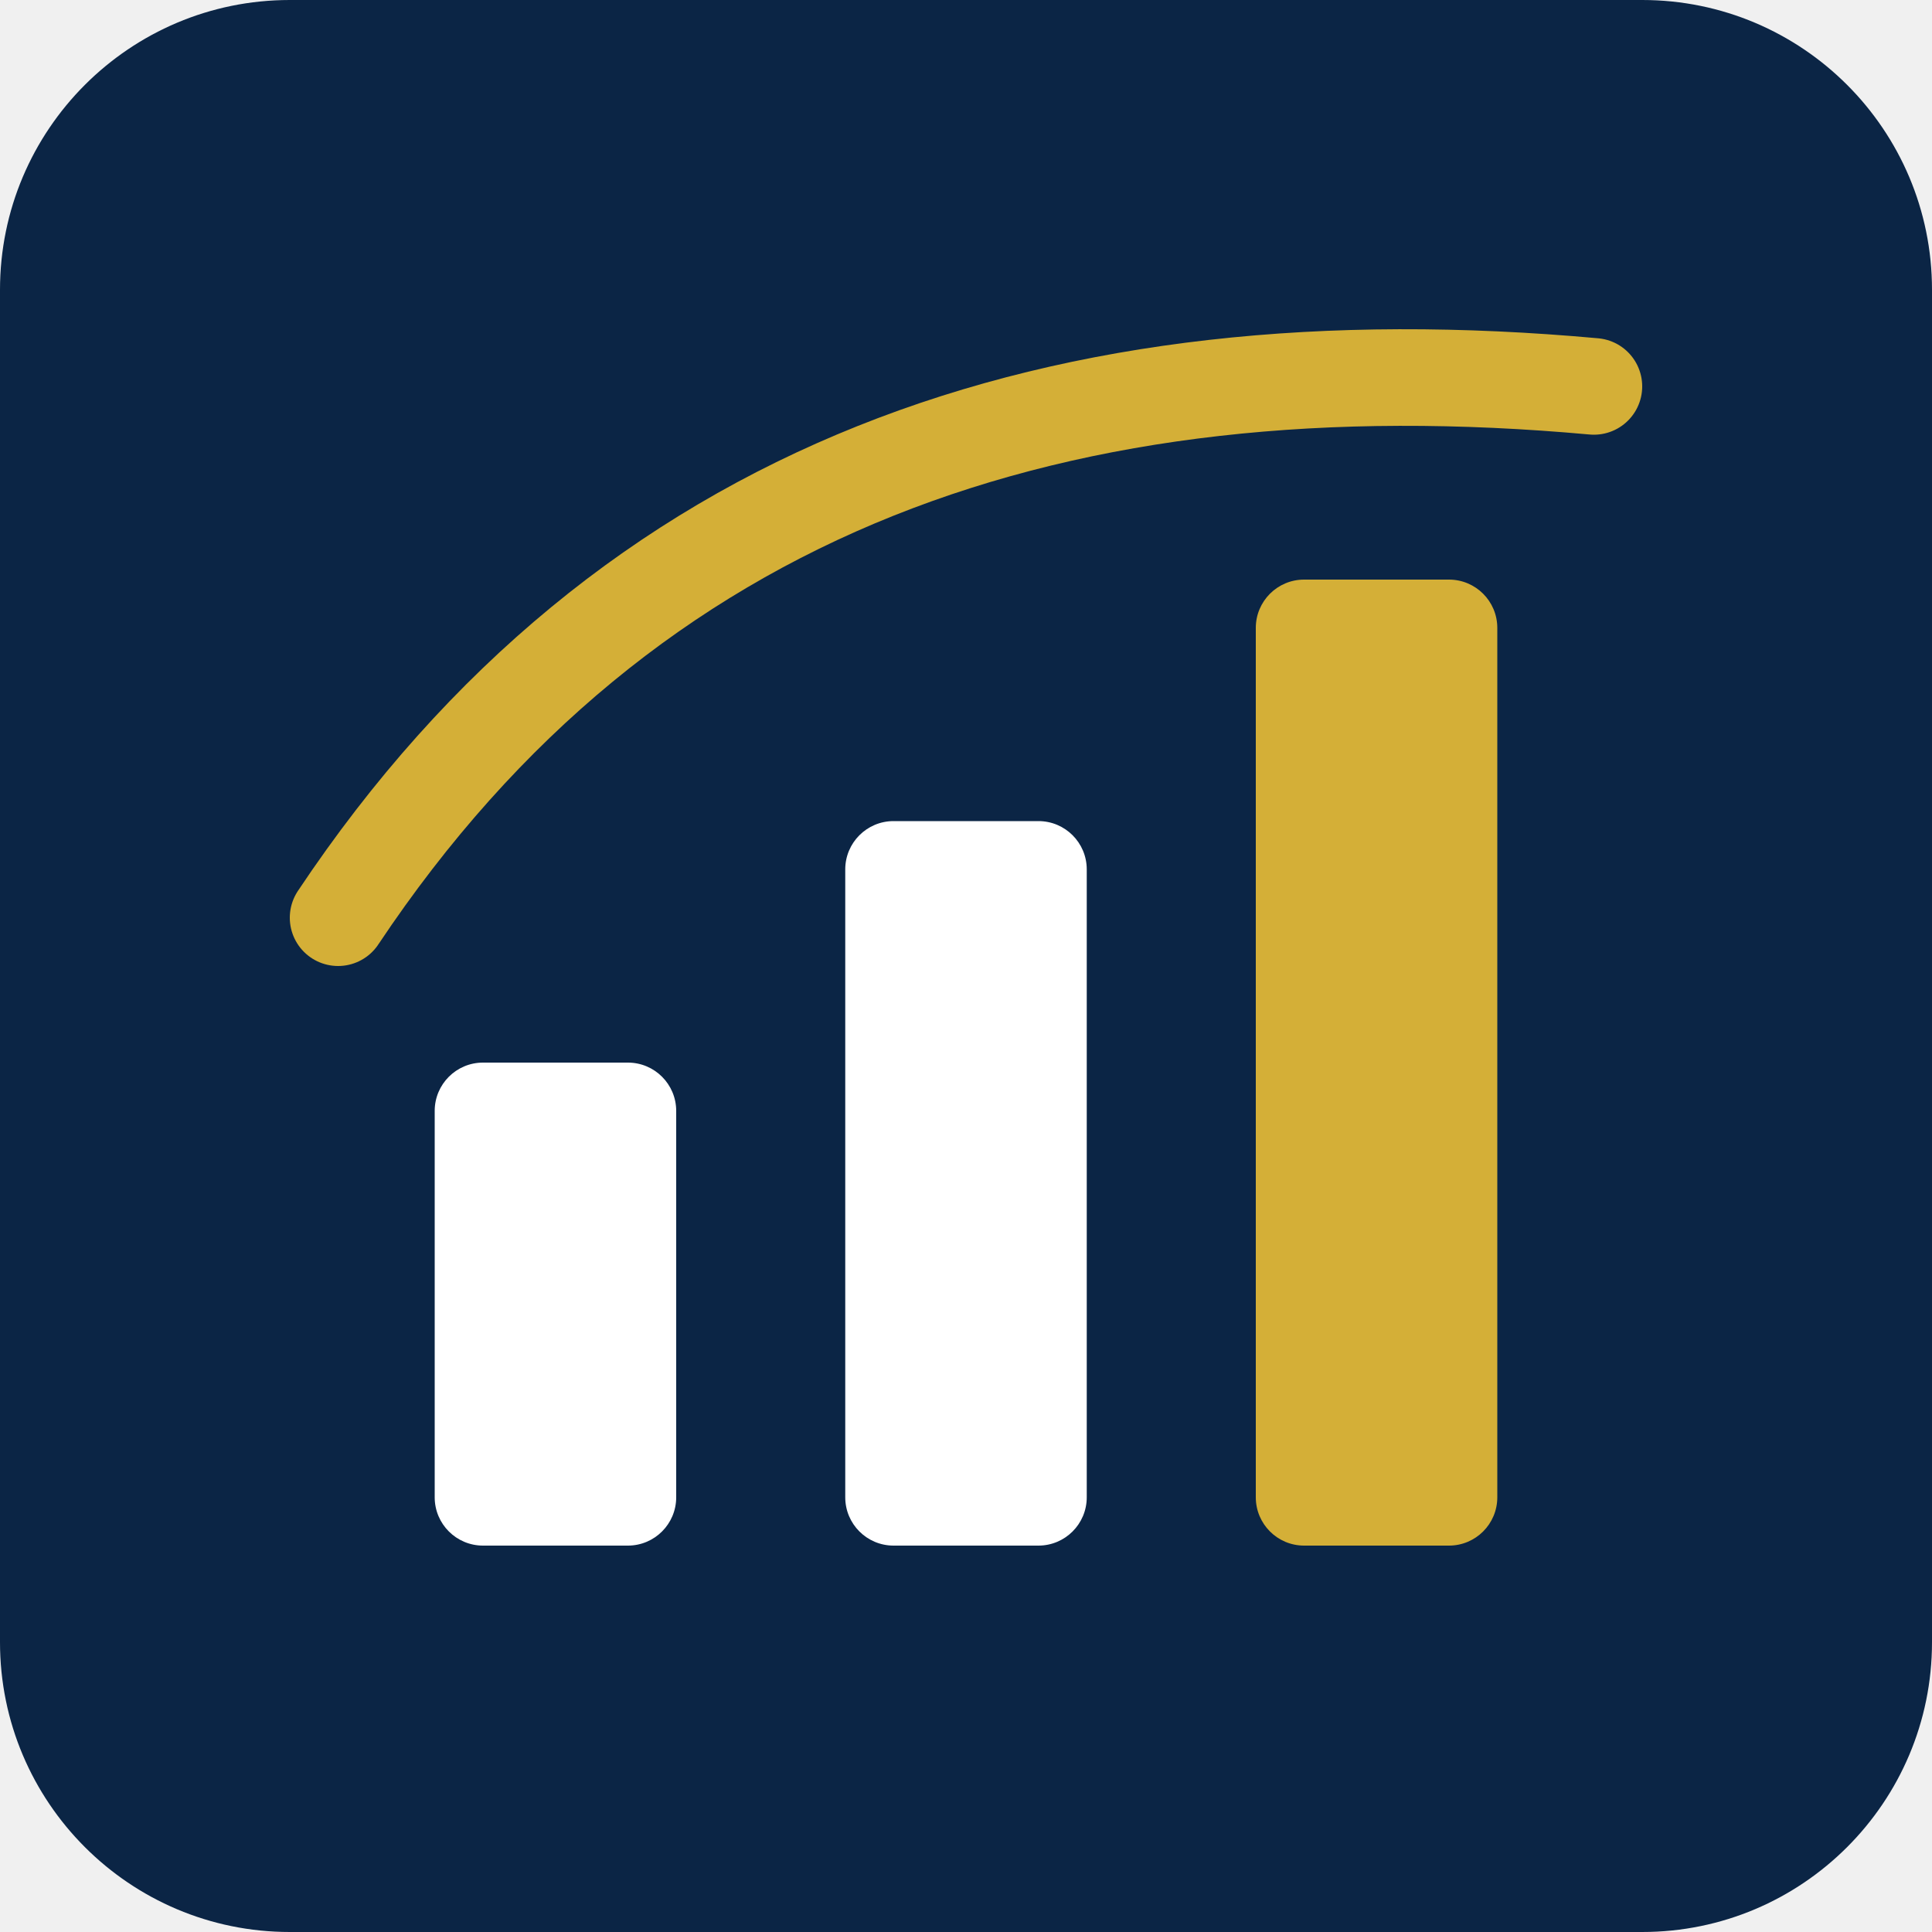
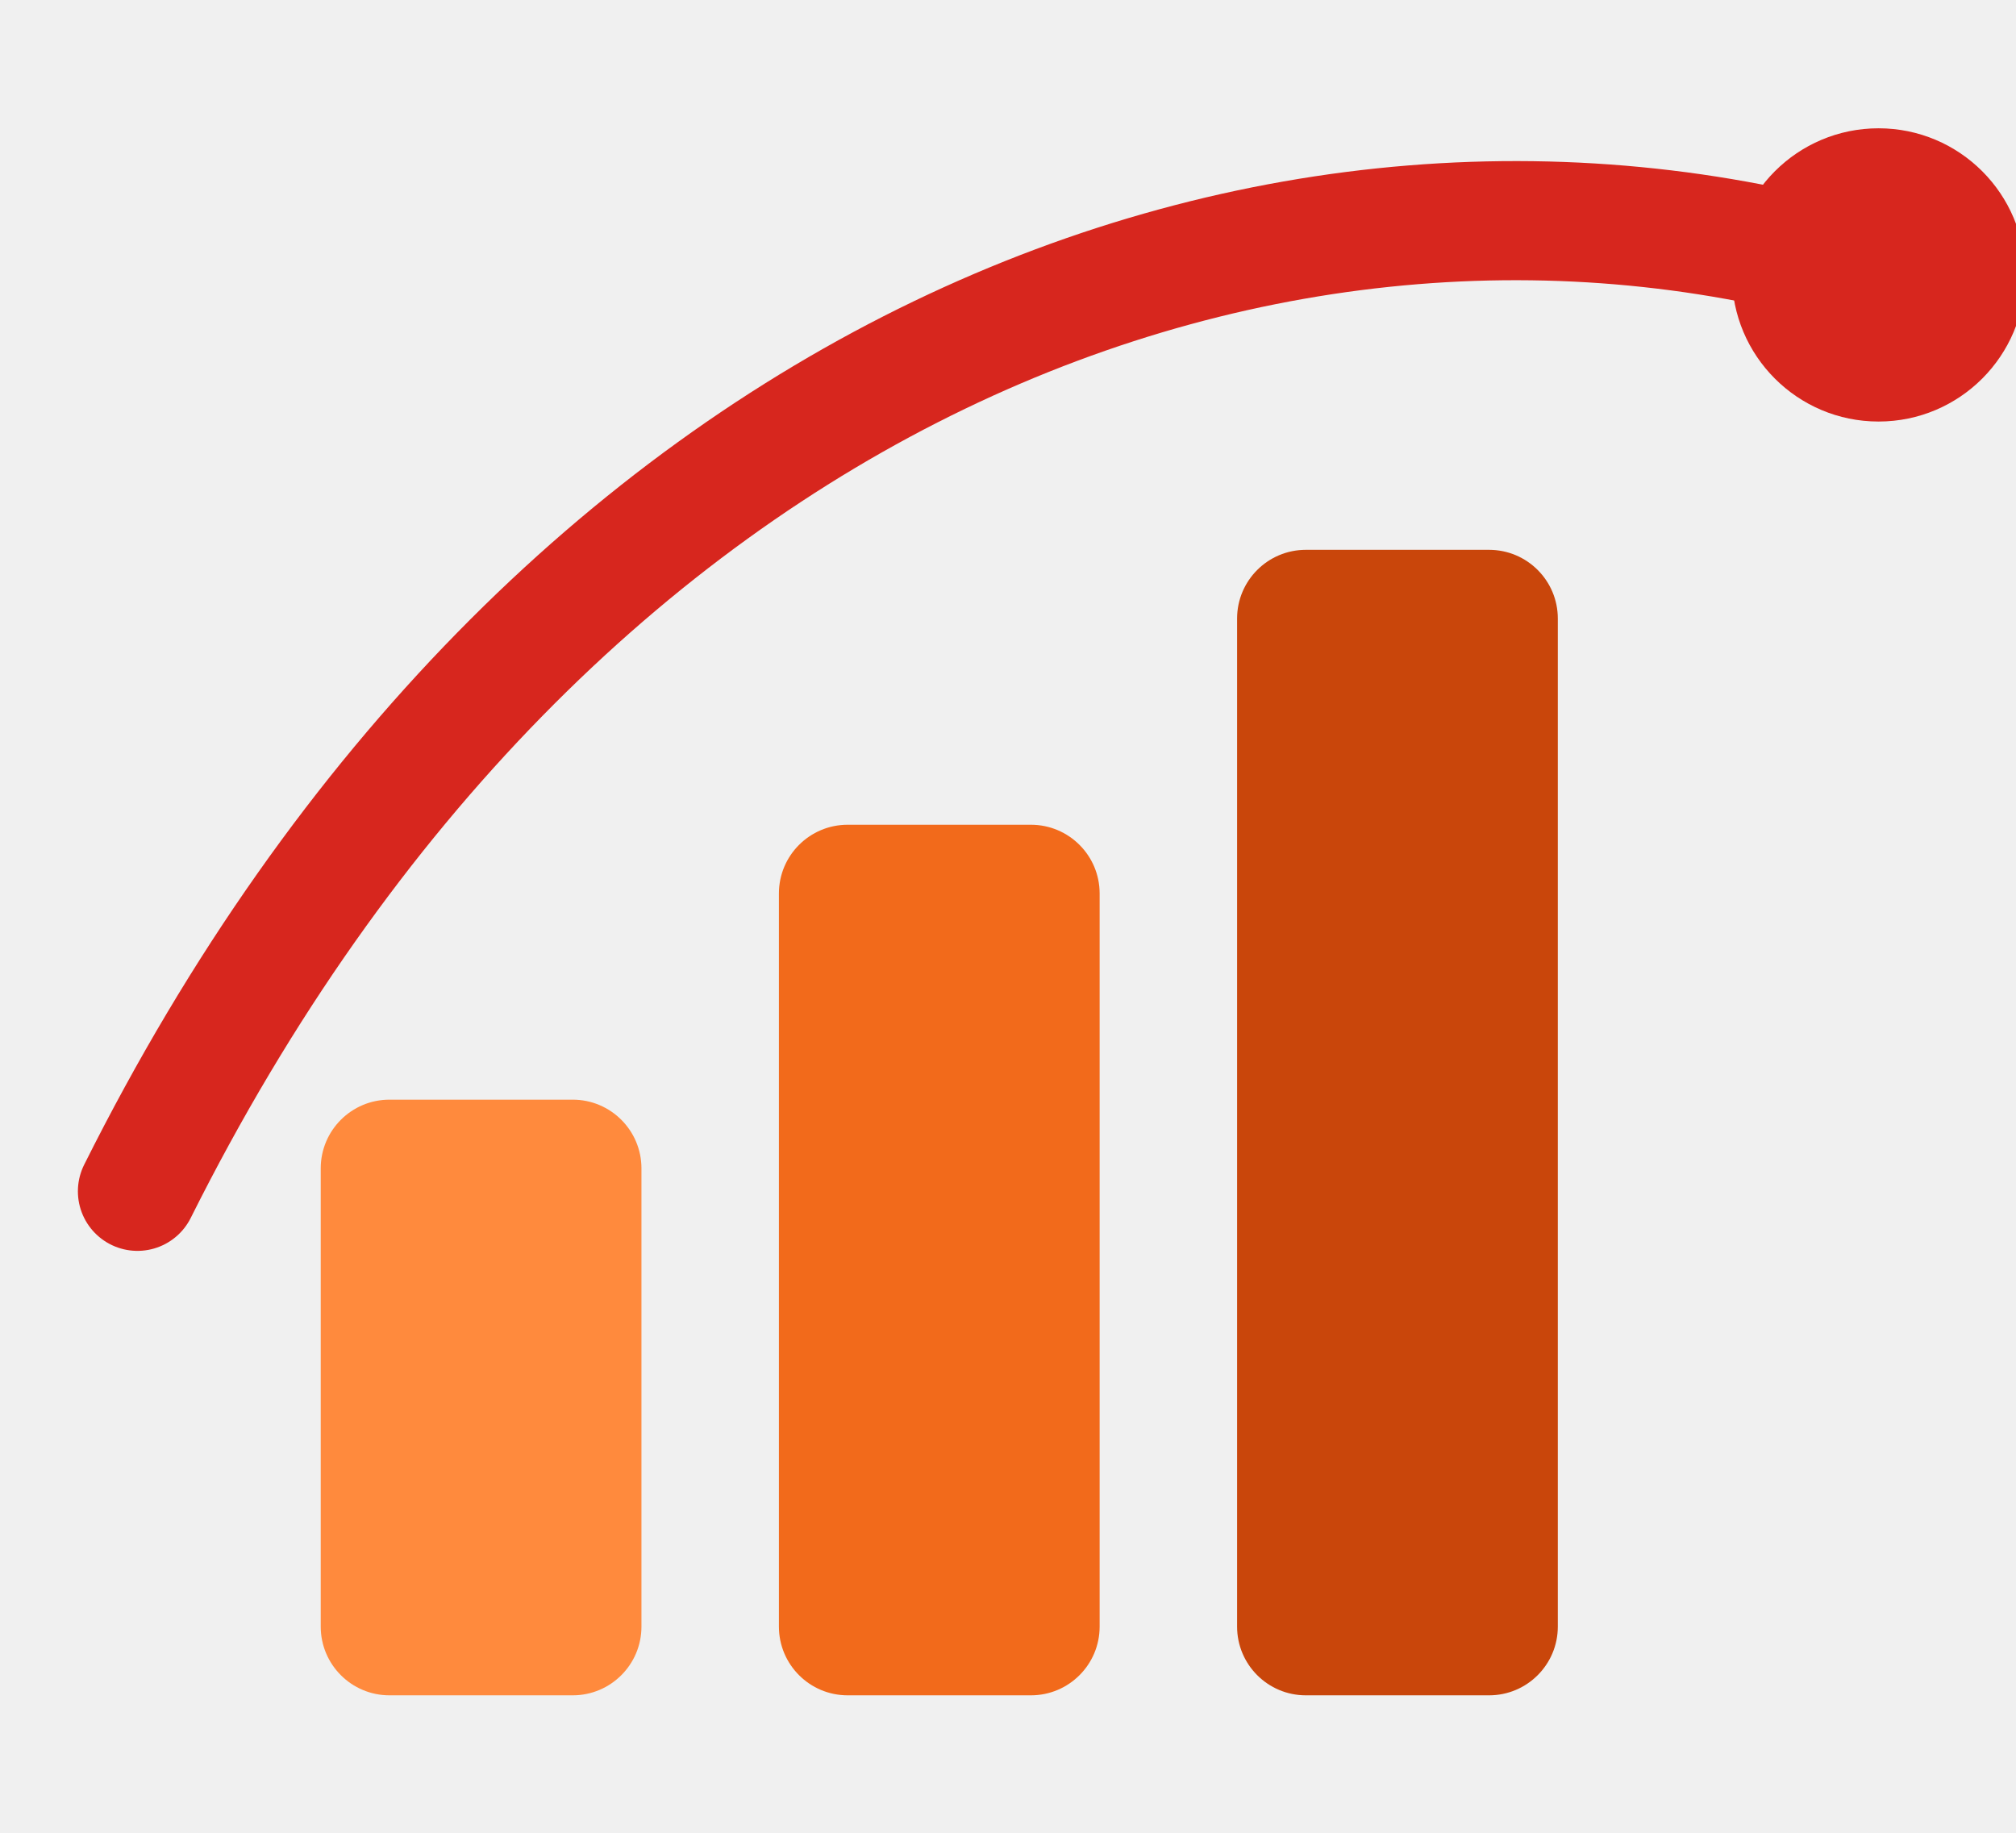
- <svg xmlns="http://www.w3.org/2000/svg" viewBox="0 0 40 40">
-   <rect width="40" height="40" rx="6" fill="#0B2545" />
-   <rect x="9" y="22" width="5" height="10" rx="1" fill="#fff" />
-   <rect x="17.5" y="17" width="5" height="15" rx="1" fill="#fff" />
-   <rect x="26" y="12" width="5" height="20" rx="1" fill="#D4AF37" />
-   <path d="M7 19C13 10 22 7 33 8" fill="none" stroke="#D4AF37" stroke-width="2" stroke-linecap="round" />
+ <svg xmlns="http://www.w3.org/2000/svg" viewBox="0 0 44 40">
+   <rect x="7" y="24" width="7" height="13" rx="1.5" fill="#ff8a3d" />
+   <rect x="17" y="18" width="7" height="19" rx="1.5" fill="#f26a1b" />
+   <rect x="27" y="12" width="7" height="25" rx="1.5" fill="#c9460b" />
+   <path d="M3 26 C 12 8, 28 2, 41 6" fill="none" stroke="#d7261e" stroke-width="2.6" stroke-linecap="round" />
+   <circle cx="41" cy="6" r="3.2" fill="#d7261e" />
</svg>
